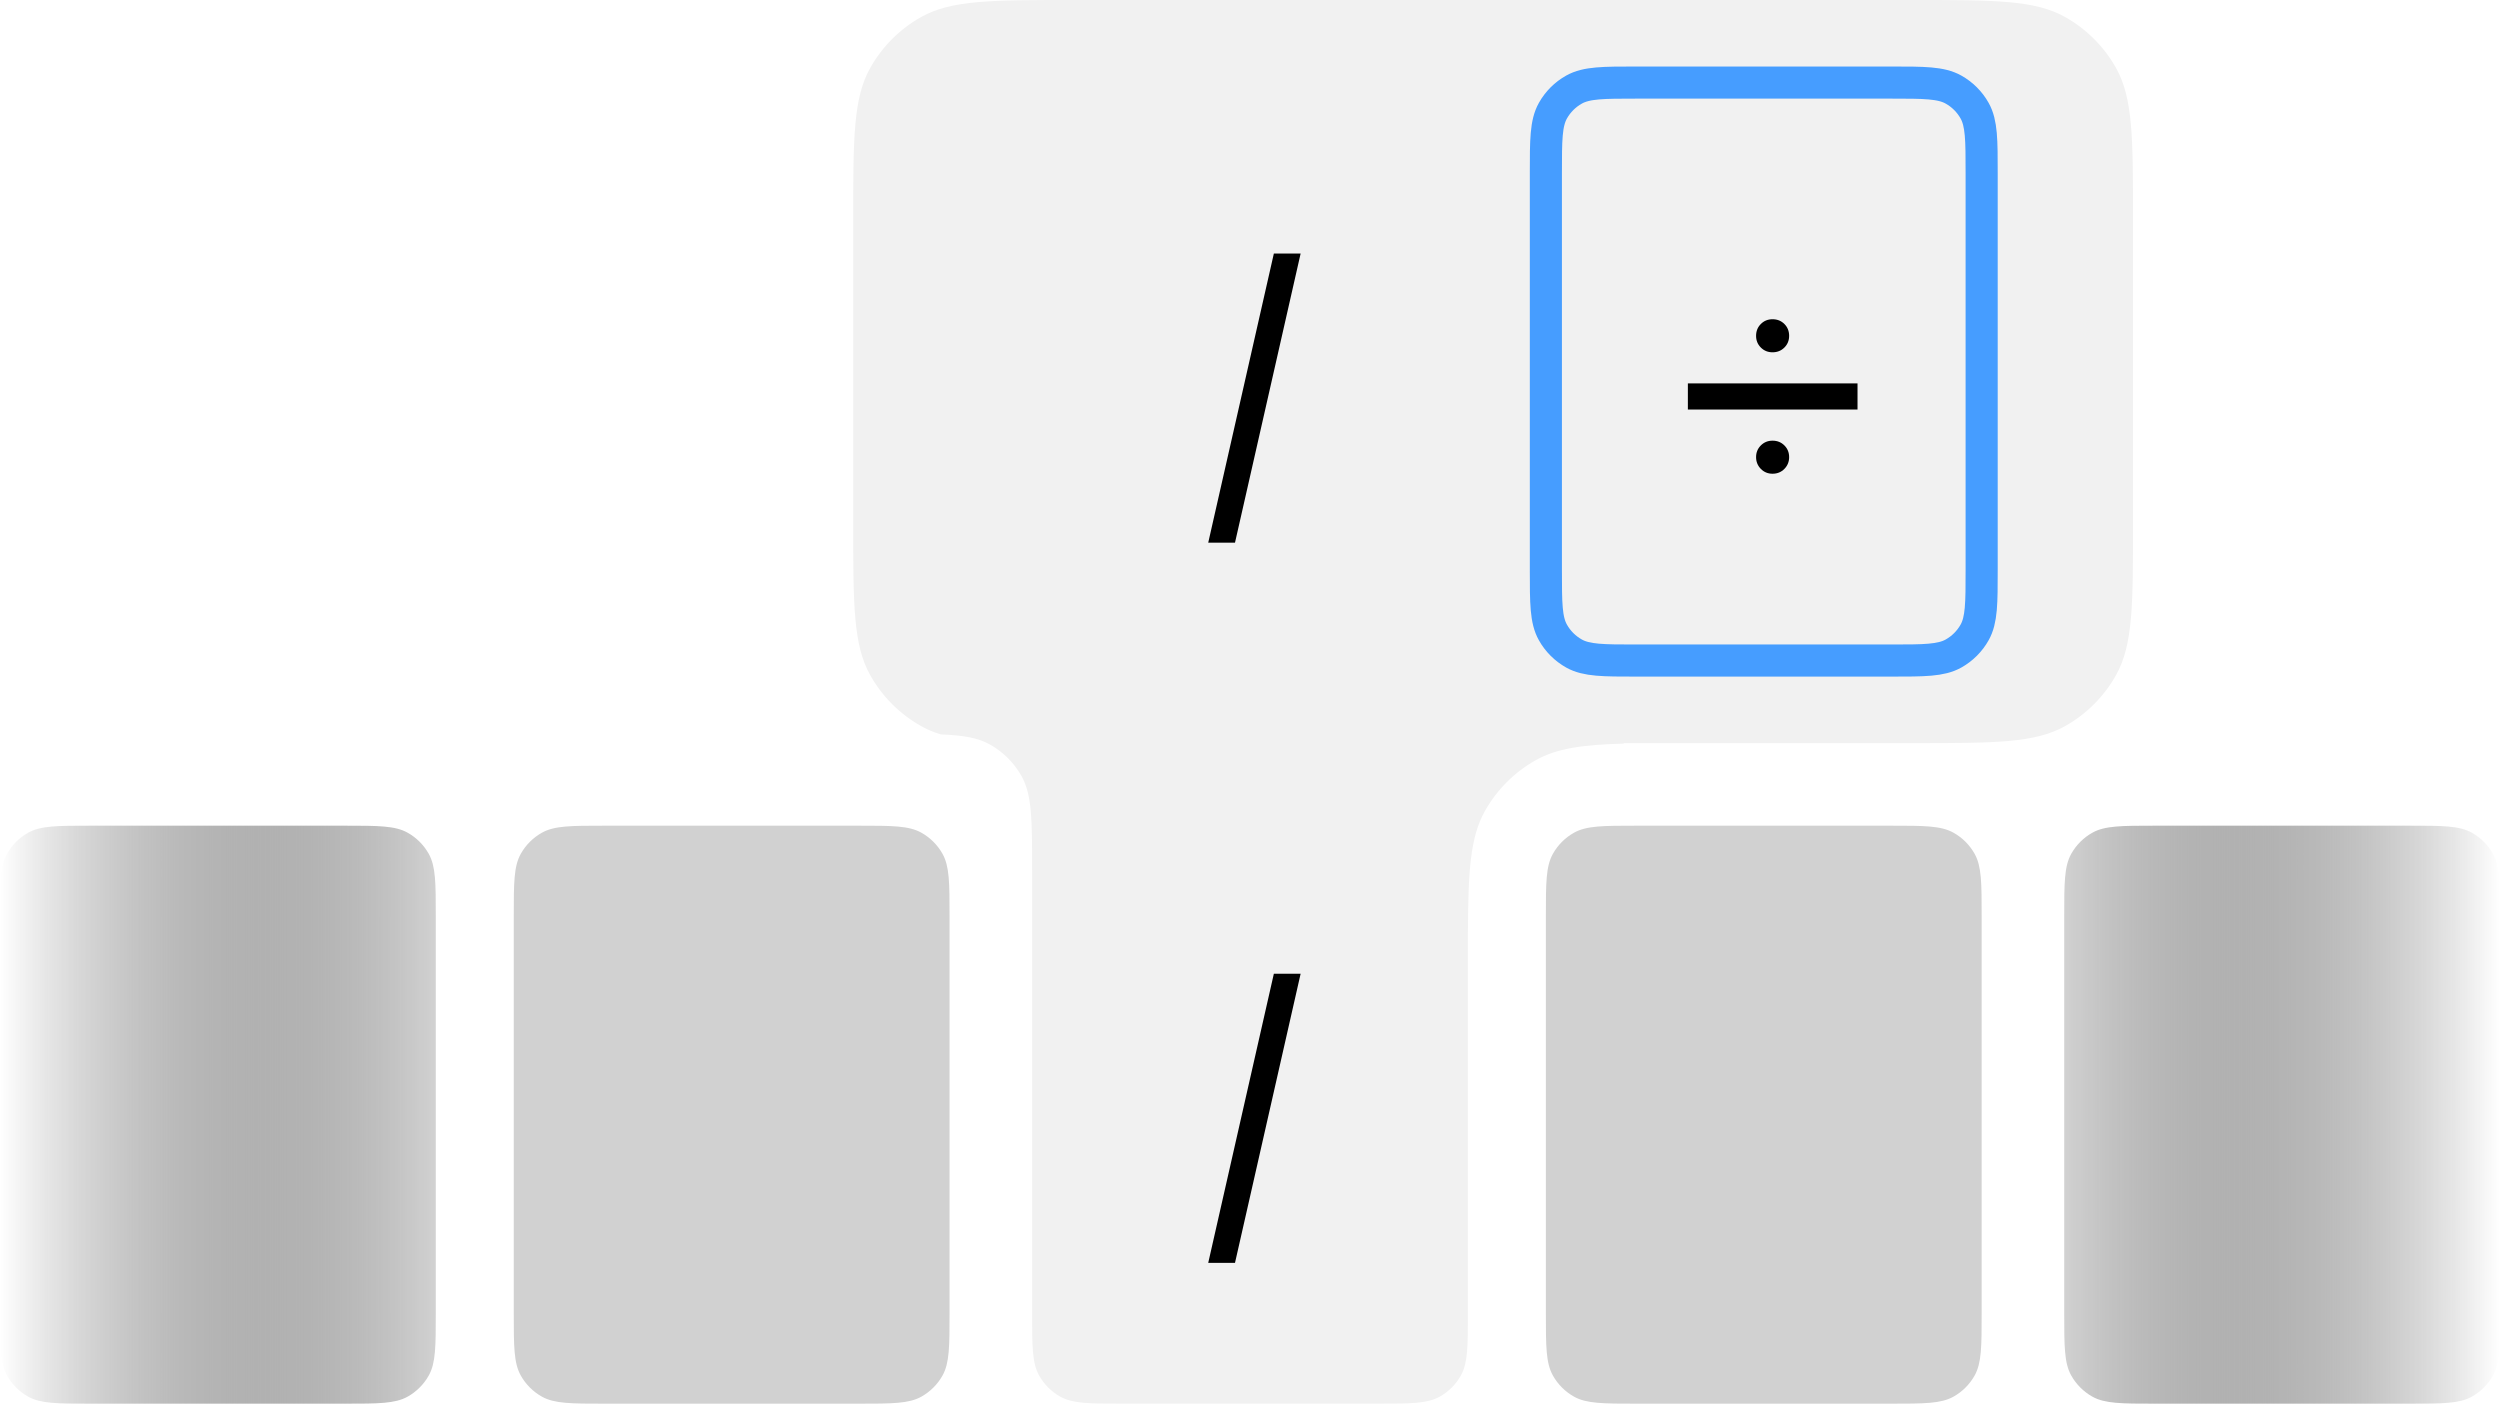
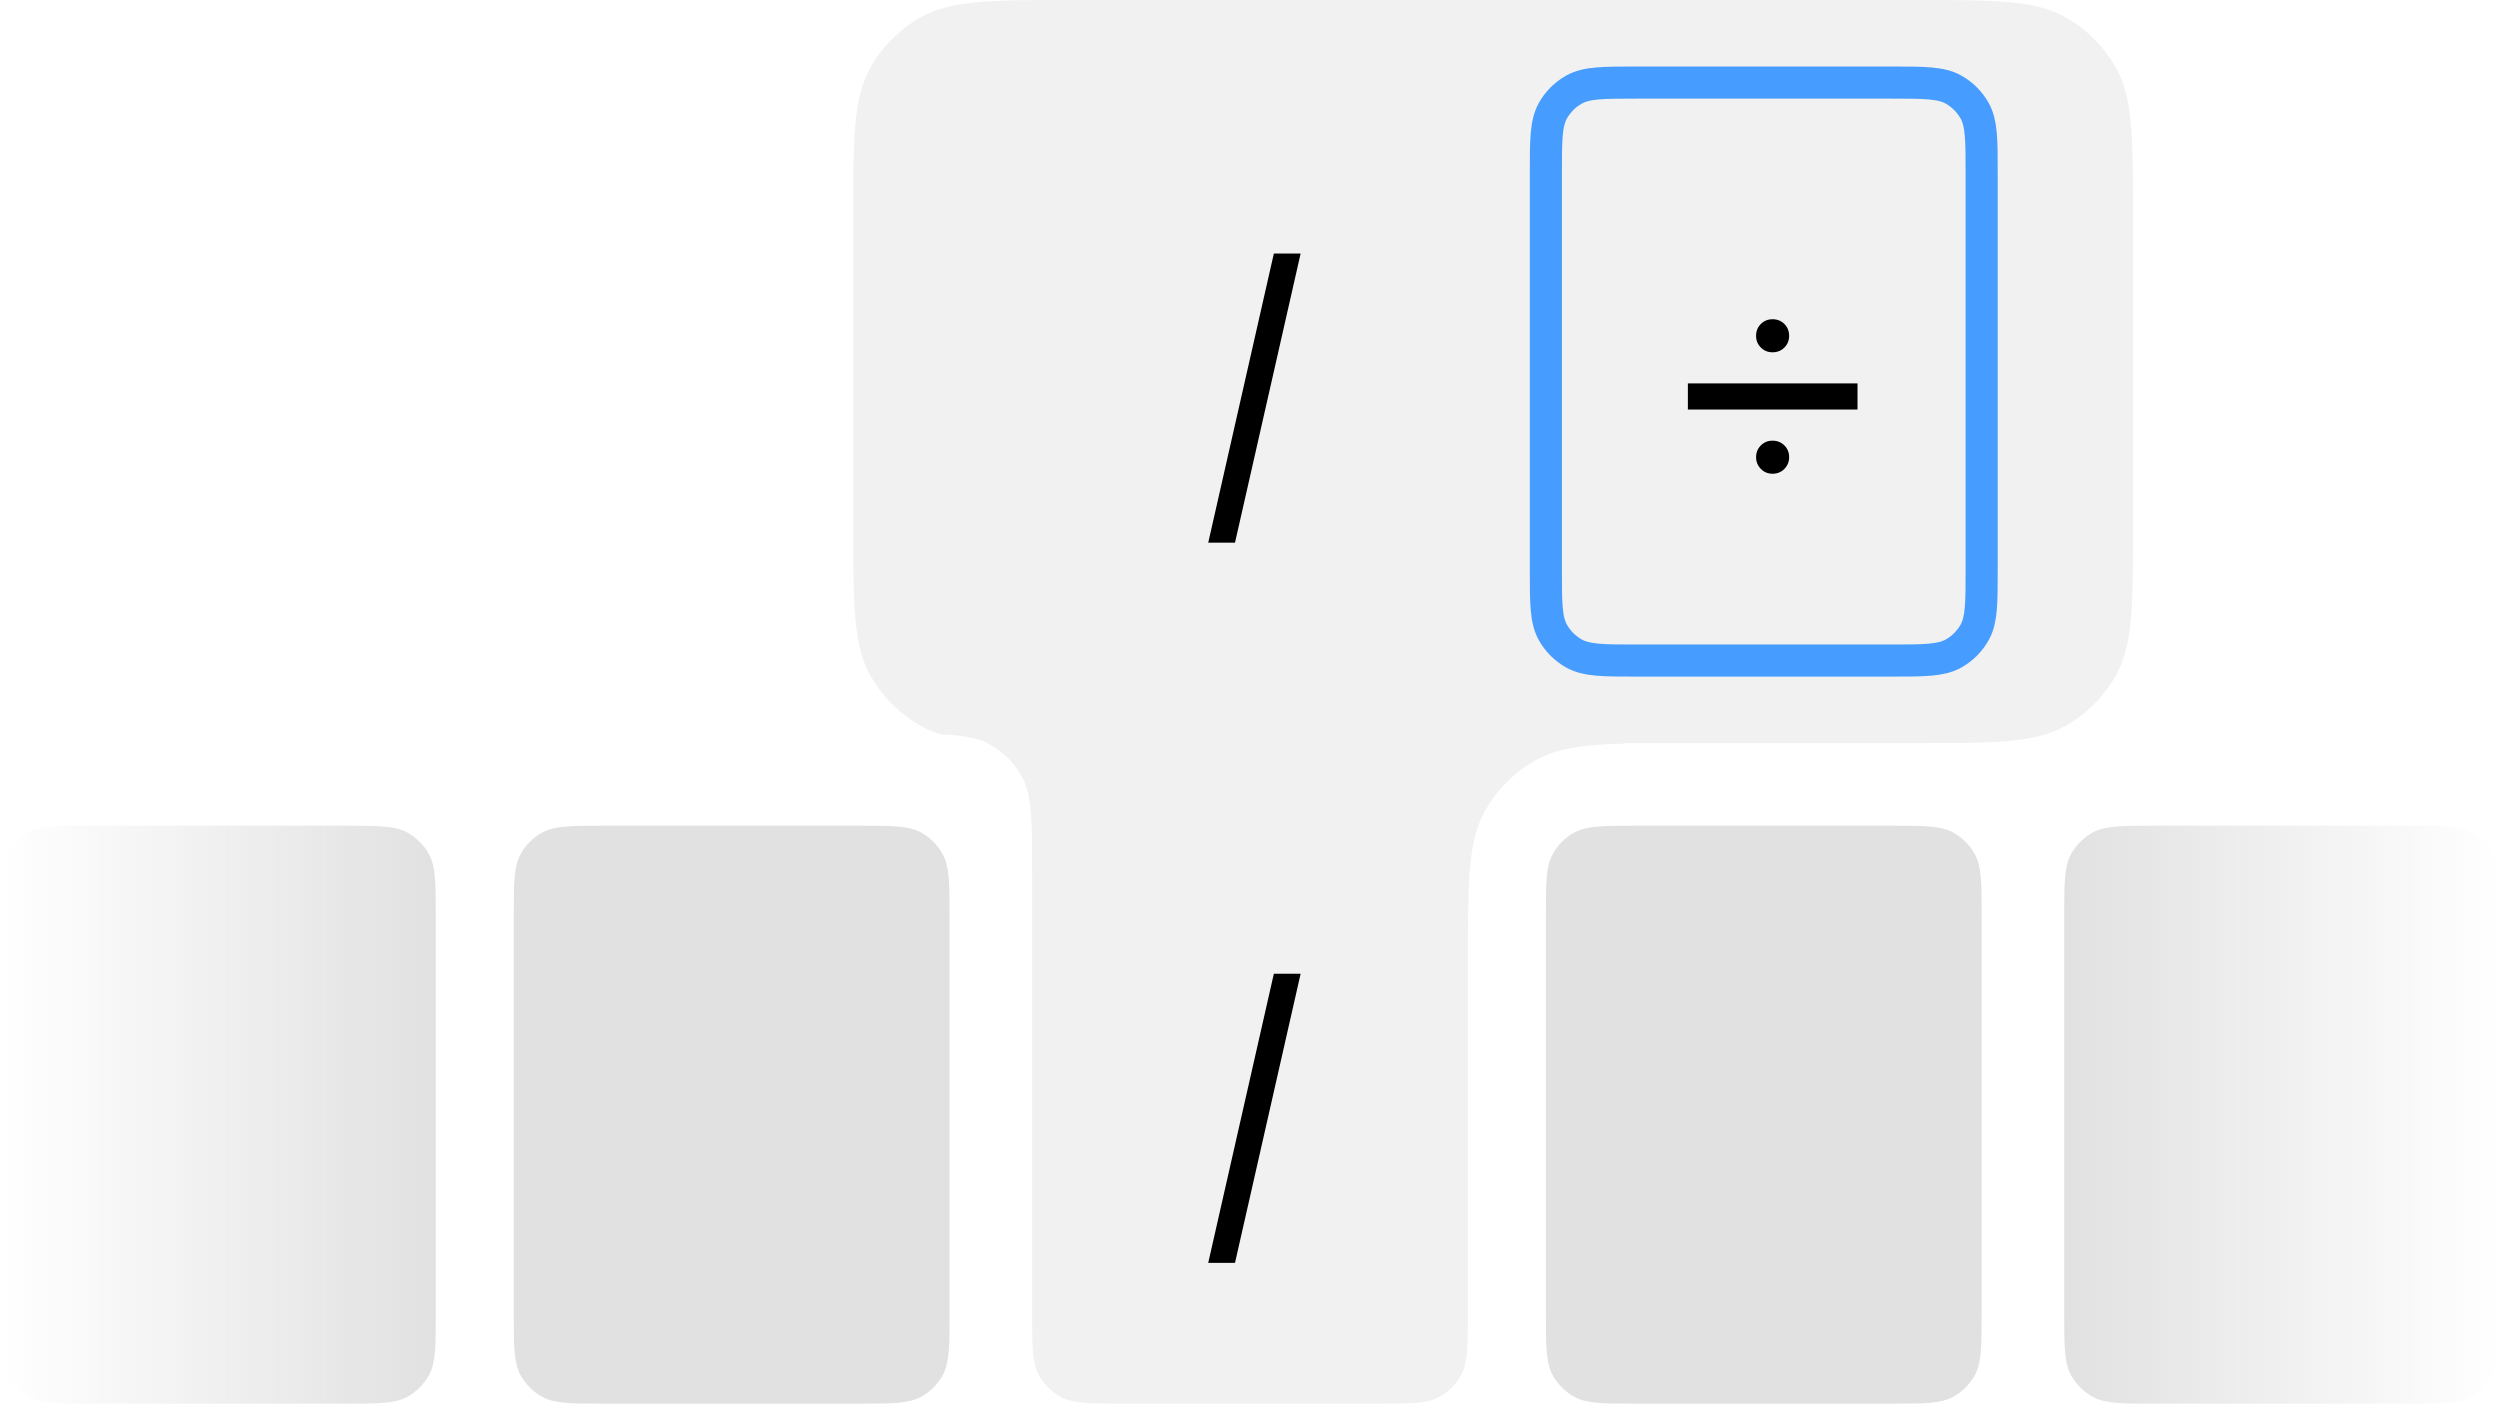
<svg xmlns="http://www.w3.org/2000/svg" width="545" height="306" viewBox="0 0 545 306">
  <linearGradient id="linearGradient1" x1="450" y1="243" x2="545" y2="243" gradientUnits="userSpaceOnUse">
-     <stop offset="0" stop-color="#d1d1d1" stop-opacity="1" />
-     <stop offset="1" stop-color="#000000" stop-opacity="0" />
+     <stop offset="0" stop-color="#e1e1e1" stop-opacity="1" />
+     <stop offset="1" stop-color="#e1e1e1" stop-opacity="0" />
  </linearGradient>
  <path id="Rounded-Rectangle-copy-3" fill="url(#linearGradient1)" fill-rule="evenodd" stroke="none" d="M 450 286.2 C 450 293.488 450 297.131 451.53 299.863 C 452.611 301.794 454.206 303.389 456.137 304.47 C 458.869 306 462.512 306 469.8 306 L 525.2 306 C 532.488 306 536.131 306 538.863 304.47 C 540.794 303.389 542.389 301.794 543.47 299.863 C 545 297.131 545 293.488 545 286.2 L 545 199.8 C 545 192.512 545 188.869 543.47 186.137 C 542.389 184.206 540.794 182.611 538.863 181.53 C 536.131 180 532.488 180 525.2 180 L 469.8 180 C 462.512 180 458.869 180 456.137 181.53 C 454.206 182.611 452.611 184.206 451.53 186.137 C 450 188.869 450 192.512 450 199.8 Z" />
-   <path id="Rounded-Rectangle-copy-4" fill="#d1d1d1" fill-rule="evenodd" stroke="none" d="M 337 286.2 C 337 293.488 337 297.131 338.53 299.863 C 339.611 301.794 341.206 303.389 343.137 304.47 C 345.869 306 349.512 306 356.8 306 L 412.2 306 C 419.488 306 423.131 306 425.863 304.47 C 427.794 303.389 429.389 301.794 430.47 299.863 C 432 297.131 432 293.488 432 286.2 L 432 199.8 C 432 192.512 432 188.869 430.47 186.137 C 429.389 184.206 427.794 182.611 425.863 181.53 C 423.131 180 419.488 180 412.2 180 L 356.8 180 C 349.512 180 345.869 180 343.137 181.53 C 341.206 182.611 339.611 184.206 338.53 186.137 C 337 188.869 337 192.512 337 199.8 Z" />
-   <path id="Rounded-Rectangle-copy-29" fill="#d1d1d1" fill-rule="evenodd" stroke="none" d="M 112 286.2 C 112 293.488 112 297.131 113.53 299.863 C 114.611 301.794 116.206 303.389 118.137 304.47 C 120.869 306 124.512 306 131.8 306 L 187.2 306 C 194.488 306 198.131 306 200.863 304.47 C 202.794 303.389 204.389 301.794 205.47 299.863 C 207 297.131 207 293.488 207 286.2 L 207 199.8 C 207 192.512 207 188.869 205.47 186.137 C 204.389 184.206 202.794 182.611 200.863 181.53 C 198.131 180 194.488 180 187.2 180 L 131.8 180 C 124.512 180 120.869 180 118.137 181.53 C 116.206 182.611 114.611 184.206 113.53 186.137 C 112 188.869 112 192.512 112 199.8 Z" />
+   <path id="Rounded-Rectangle-copy-4" fill="#e1e1e1" fill-rule="evenodd" stroke="none" d="M 337 286.2 C 337 293.488 337 297.131 338.53 299.863 C 339.611 301.794 341.206 303.389 343.137 304.47 C 345.869 306 349.512 306 356.8 306 L 412.2 306 C 419.488 306 423.131 306 425.863 304.47 C 427.794 303.389 429.389 301.794 430.47 299.863 C 432 297.131 432 293.488 432 286.2 L 432 199.8 C 432 192.512 432 188.869 430.47 186.137 C 429.389 184.206 427.794 182.611 425.863 181.53 C 423.131 180 419.488 180 412.2 180 L 356.8 180 C 349.512 180 345.869 180 343.137 181.53 C 341.206 182.611 339.611 184.206 338.53 186.137 C 337 188.869 337 192.512 337 199.8 Z" />
+   <path id="Rounded-Rectangle-copy-29" fill="#e1e1e1" fill-rule="evenodd" stroke="none" d="M 112 286.2 C 112 293.488 112 297.131 113.53 299.863 C 114.611 301.794 116.206 303.389 118.137 304.47 C 120.869 306 124.512 306 131.8 306 L 187.2 306 C 194.488 306 198.131 306 200.863 304.47 C 202.794 303.389 204.389 301.794 205.47 299.863 C 207 297.131 207 293.488 207 286.2 L 207 199.8 C 207 192.512 207 188.869 205.47 186.137 C 204.389 184.206 202.794 182.611 200.863 181.53 C 198.131 180 194.488 180 187.2 180 L 131.8 180 C 124.512 180 120.869 180 118.137 181.53 C 116.206 182.611 114.611 184.206 113.53 186.137 C 112 188.869 112 192.512 112 199.8 Z" />
  <linearGradient id="linearGradient2" x1="0" y1="243" x2="95" y2="243" gradientUnits="userSpaceOnUse">
-     <stop offset="0" stop-color="#000000" stop-opacity="0" />
-     <stop offset="1" stop-color="#d1d1d1" stop-opacity="1" />
+     <stop offset="0" stop-color="#e1e1e1" stop-opacity="0" />
+     <stop offset="1" stop-color="#e1e1e1" stop-opacity="1" />
  </linearGradient>
  <path id="Rounded-Rectangle-copy-28" fill="url(#linearGradient2)" fill-rule="evenodd" stroke="none" d="M 0 286.2 C 0 293.488 0 297.131 1.53 299.863 C 2.611 301.794 4.206 303.389 6.137 304.47 C 8.869 306 12.512 306 19.8 306 L 75.2 306 C 82.488 306 86.131 306 88.863 304.47 C 90.794 303.389 92.389 301.794 93.47 299.863 C 95 297.131 95 293.488 95 286.2 L 95 199.8 C 95 192.512 95 188.869 93.47 186.137 C 92.389 184.206 90.794 182.611 88.863 181.53 C 86.131 180 82.488 180 75.2 180 L 19.8 180 C 12.512 180 8.869 180 6.137 181.53 C 4.206 182.611 2.611 184.206 1.53 186.137 C -1e-06 188.869 -1e-06 192.512 -1e-06 199.8 Z" />
  <path id="Rounded-Rectangle-copy-35" fill="#f1f1f1" fill-rule="evenodd" stroke="none" d="M 226.53 299.863 C 225 297.131 225 293.488 225 286.2 L 225 189.7 C 225 178.769 225 173.303 222.705 169.205 C 221.083 166.308 218.692 163.917 215.795 162.295 C 213.159 160.819 209.958 160.292 205.1 160.104 C 203.554 159.631 202.148 159.041 200.83 158.302 C 196.164 155.689 192.311 151.836 189.698 147.17 C 186 140.567 186 131.762 186 114.15 L 186 47.85 C 186 30.238 186 21.433 189.698 14.83 C 192.311 10.164 196.164 6.311 200.83 3.698 C 207.433 0 216.238 0 233.85 0 L 417.15 0 C 434.762 0 443.567 0 450.17 3.698 C 454.836 6.311 458.689 10.164 461.302 14.83 C 465 21.433 465 30.238 465 47.85 L 465 114.15 C 465 131.762 465 140.567 461.302 147.17 C 458.689 151.836 454.836 155.689 450.17 158.302 C 443.567 162 434.762 162 417.15 162 L 354 162 L 354 162.105 C 345.069 162.344 339.418 163.128 334.83 165.698 C 330.164 168.311 326.311 172.164 323.698 176.83 C 320.514 182.515 320.071 189.833 320.01 203 L 320 203 L 320 286.2 C 320 293.488 320 297.131 318.47 299.863 C 317.389 301.794 315.794 303.389 313.863 304.47 C 311.131 306 307.488 306 300.2 306 L 244.8 306 C 237.512 306 233.869 306 231.137 304.47 C 229.206 303.389 227.611 301.794 226.53 299.863 Z" />
  <path id="path1" fill="#000000" fill-rule="evenodd" stroke="none" d="M 283.537 55.27 L 269.229 118.305 L 263.393 118.305 L 277.701 55.27 Z" />
  <path id="path2" fill="#000000" fill-rule="evenodd" stroke="none" d="M 283.537 212.27 L 269.229 275.305 L 263.393 275.305 L 277.701 212.27 Z" />
  <path id="Rounded-Rectangle-copy-36" fill="none" stroke="#469dff" stroke-width="7" stroke-linecap="round" stroke-linejoin="round" d="M 337 124.2 C 337 131.488 337 135.131 338.53 137.863 C 339.611 139.794 341.206 141.389 343.137 142.47 C 345.869 144 349.512 144 356.8 144 L 412.2 144 C 419.488 144 423.131 144 425.863 142.47 C 427.794 141.389 429.389 139.794 430.47 137.863 C 432 135.131 432 131.488 432 124.2 L 432 37.8 C 432 30.512 432 26.869 430.47 24.137 C 429.389 22.206 427.794 20.611 425.863 19.53 C 423.131 18 419.488 18 412.2 18 L 356.8 18 C 349.512 18 345.869 18 343.137 19.53 C 341.206 20.611 339.611 22.206 338.53 24.137 C 337 26.869 337 30.512 337 37.8 Z" />
  <path id="path3" fill="#000000" fill-rule="evenodd" stroke="none" d="M 367.955 89.281 L 367.955 83.586 L 404.939 83.586 L 404.939 89.281 Z M 386.412 76.801 C 385.404 76.801 384.555 76.455 383.863 75.764 C 383.172 75.072 382.826 74.223 382.826 73.215 C 382.826 72.184 383.172 71.322 383.863 70.631 C 384.555 69.939 385.404 69.594 386.412 69.594 C 387.443 69.594 388.305 69.939 388.996 70.631 C 389.688 71.322 390.033 72.184 390.033 73.215 C 390.033 74.223 389.688 75.072 388.996 75.764 C 388.305 76.455 387.443 76.801 386.412 76.801 Z M 386.412 103.273 C 385.404 103.273 384.555 102.922 383.863 102.219 C 383.172 101.516 382.826 100.66 382.826 99.652 C 382.826 98.645 383.172 97.795 383.863 97.104 C 384.555 96.412 385.404 96.066 386.412 96.066 C 387.443 96.066 388.305 96.412 388.996 97.104 C 389.688 97.795 390.033 98.645 390.033 99.652 C 390.033 100.66 389.688 101.516 388.996 102.219 C 388.305 102.922 387.443 103.273 386.412 103.273 Z" />
</svg>
